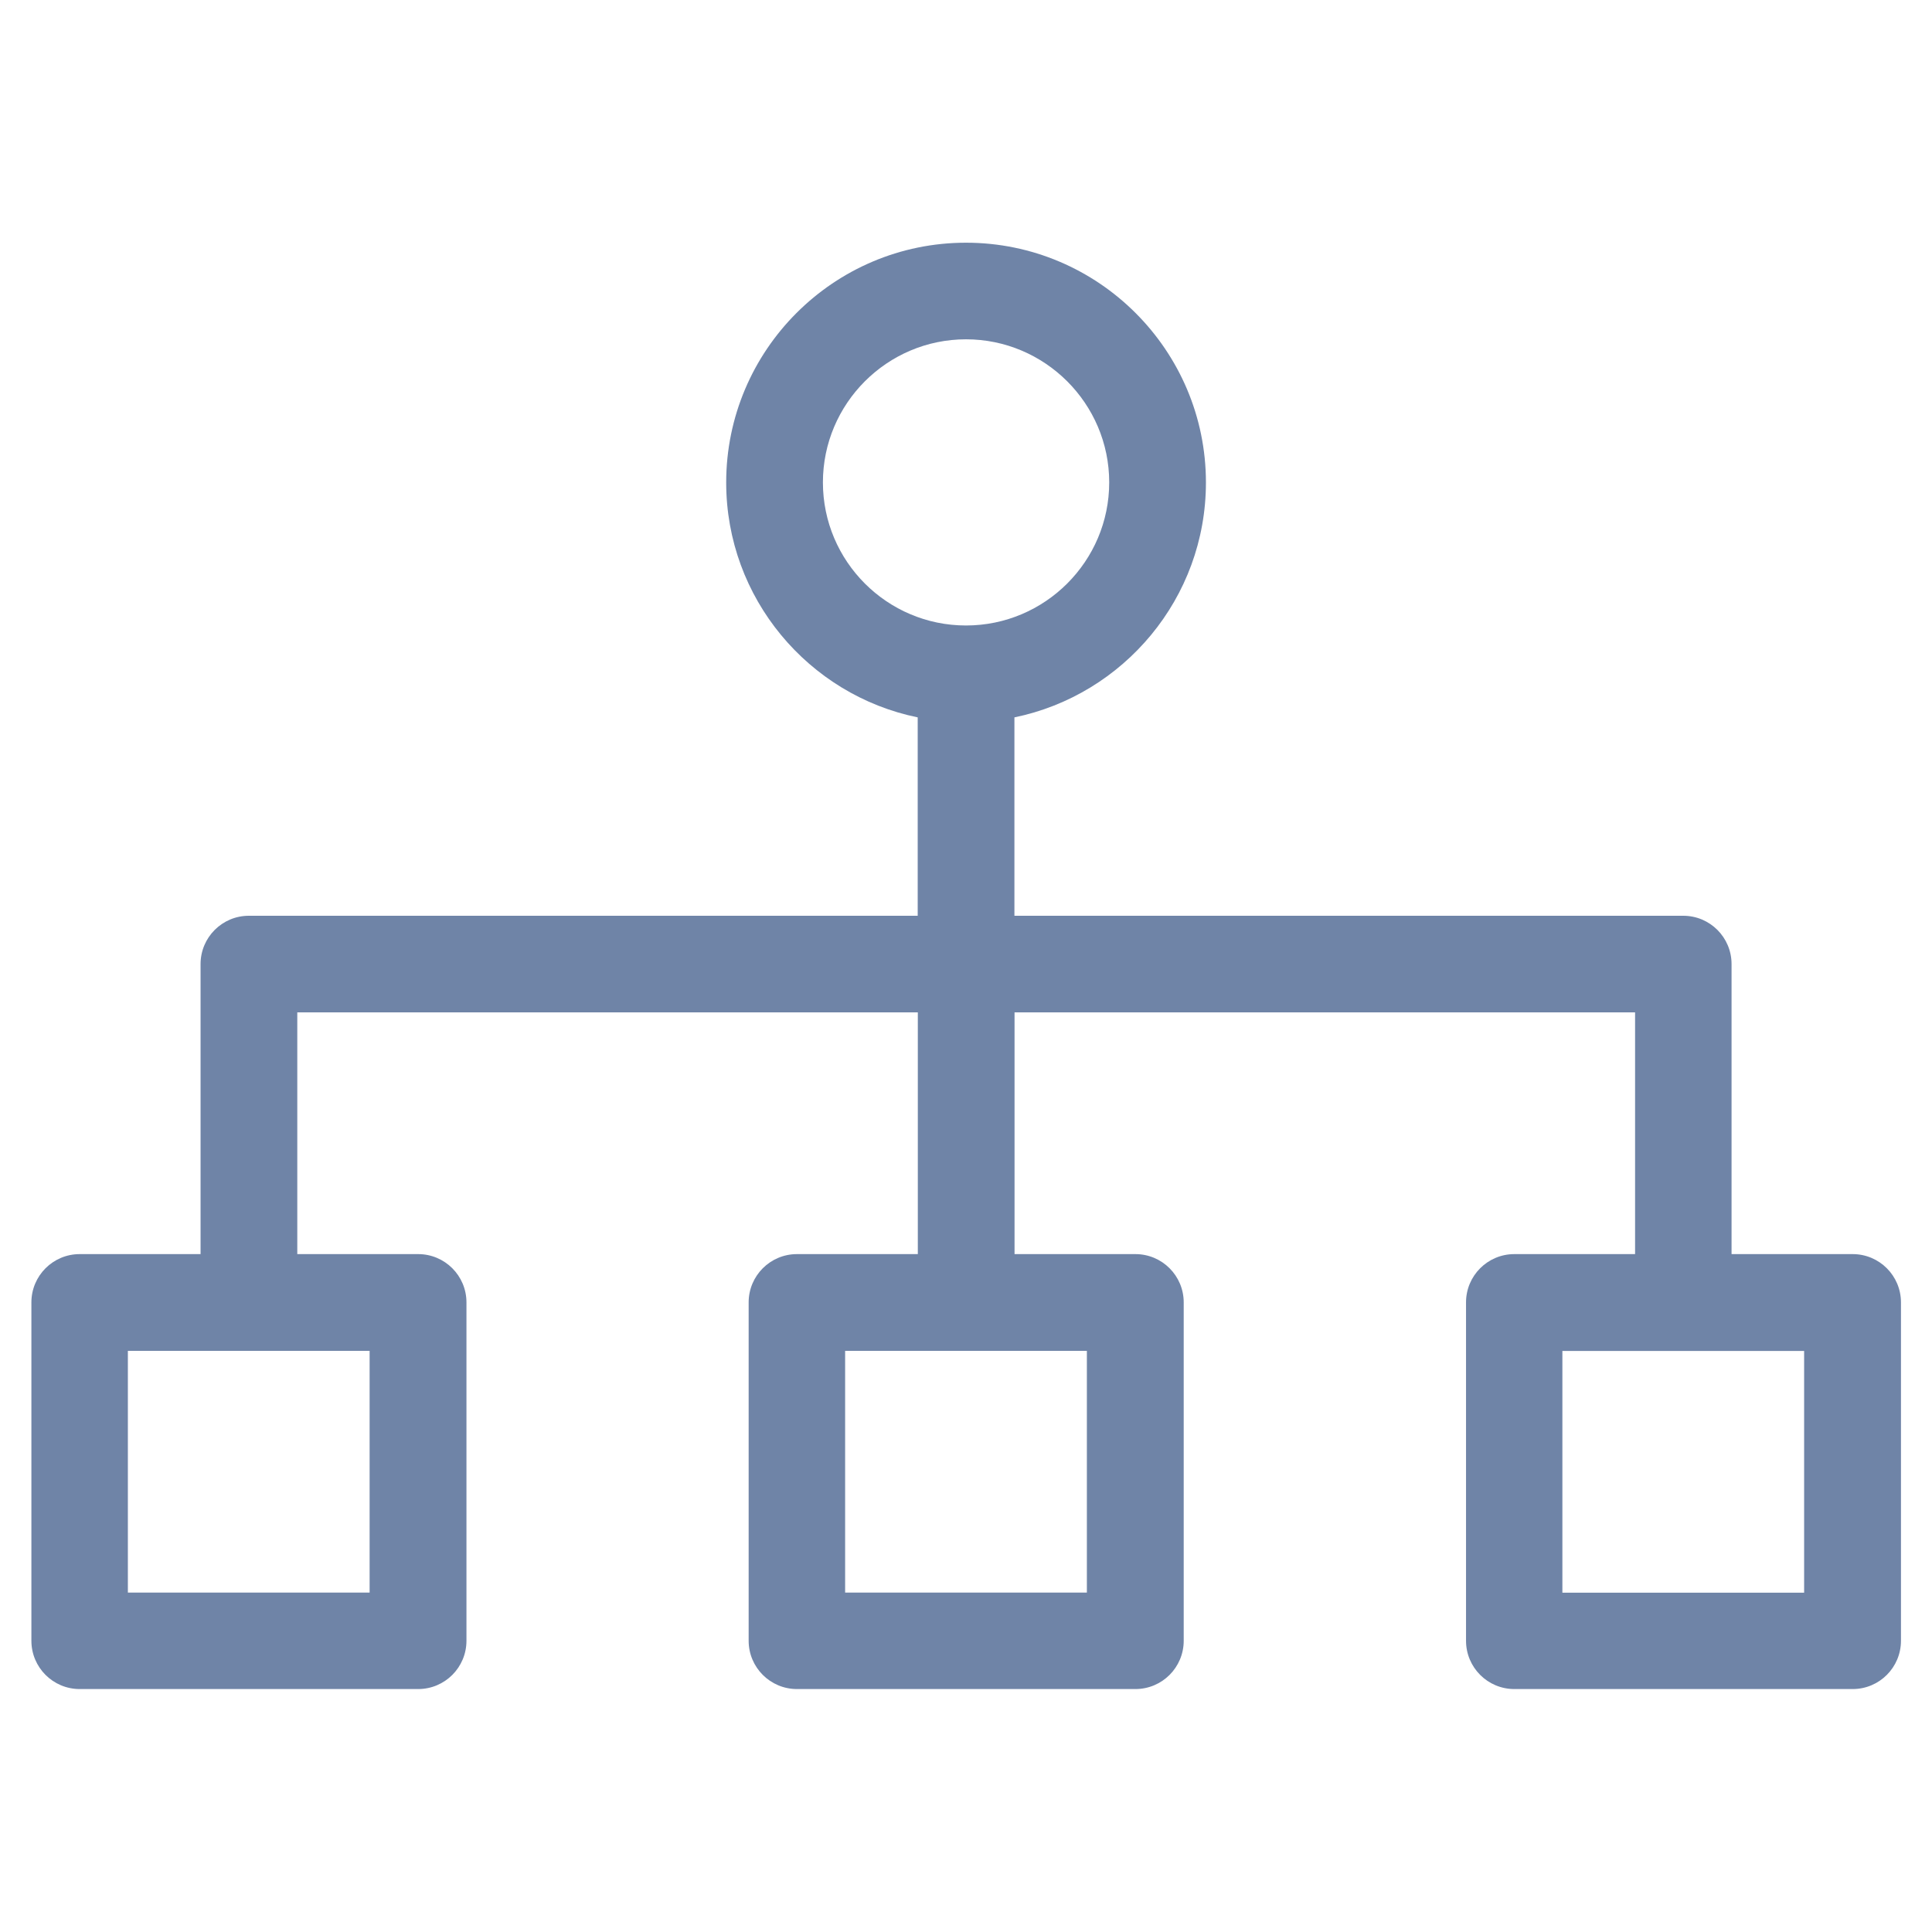
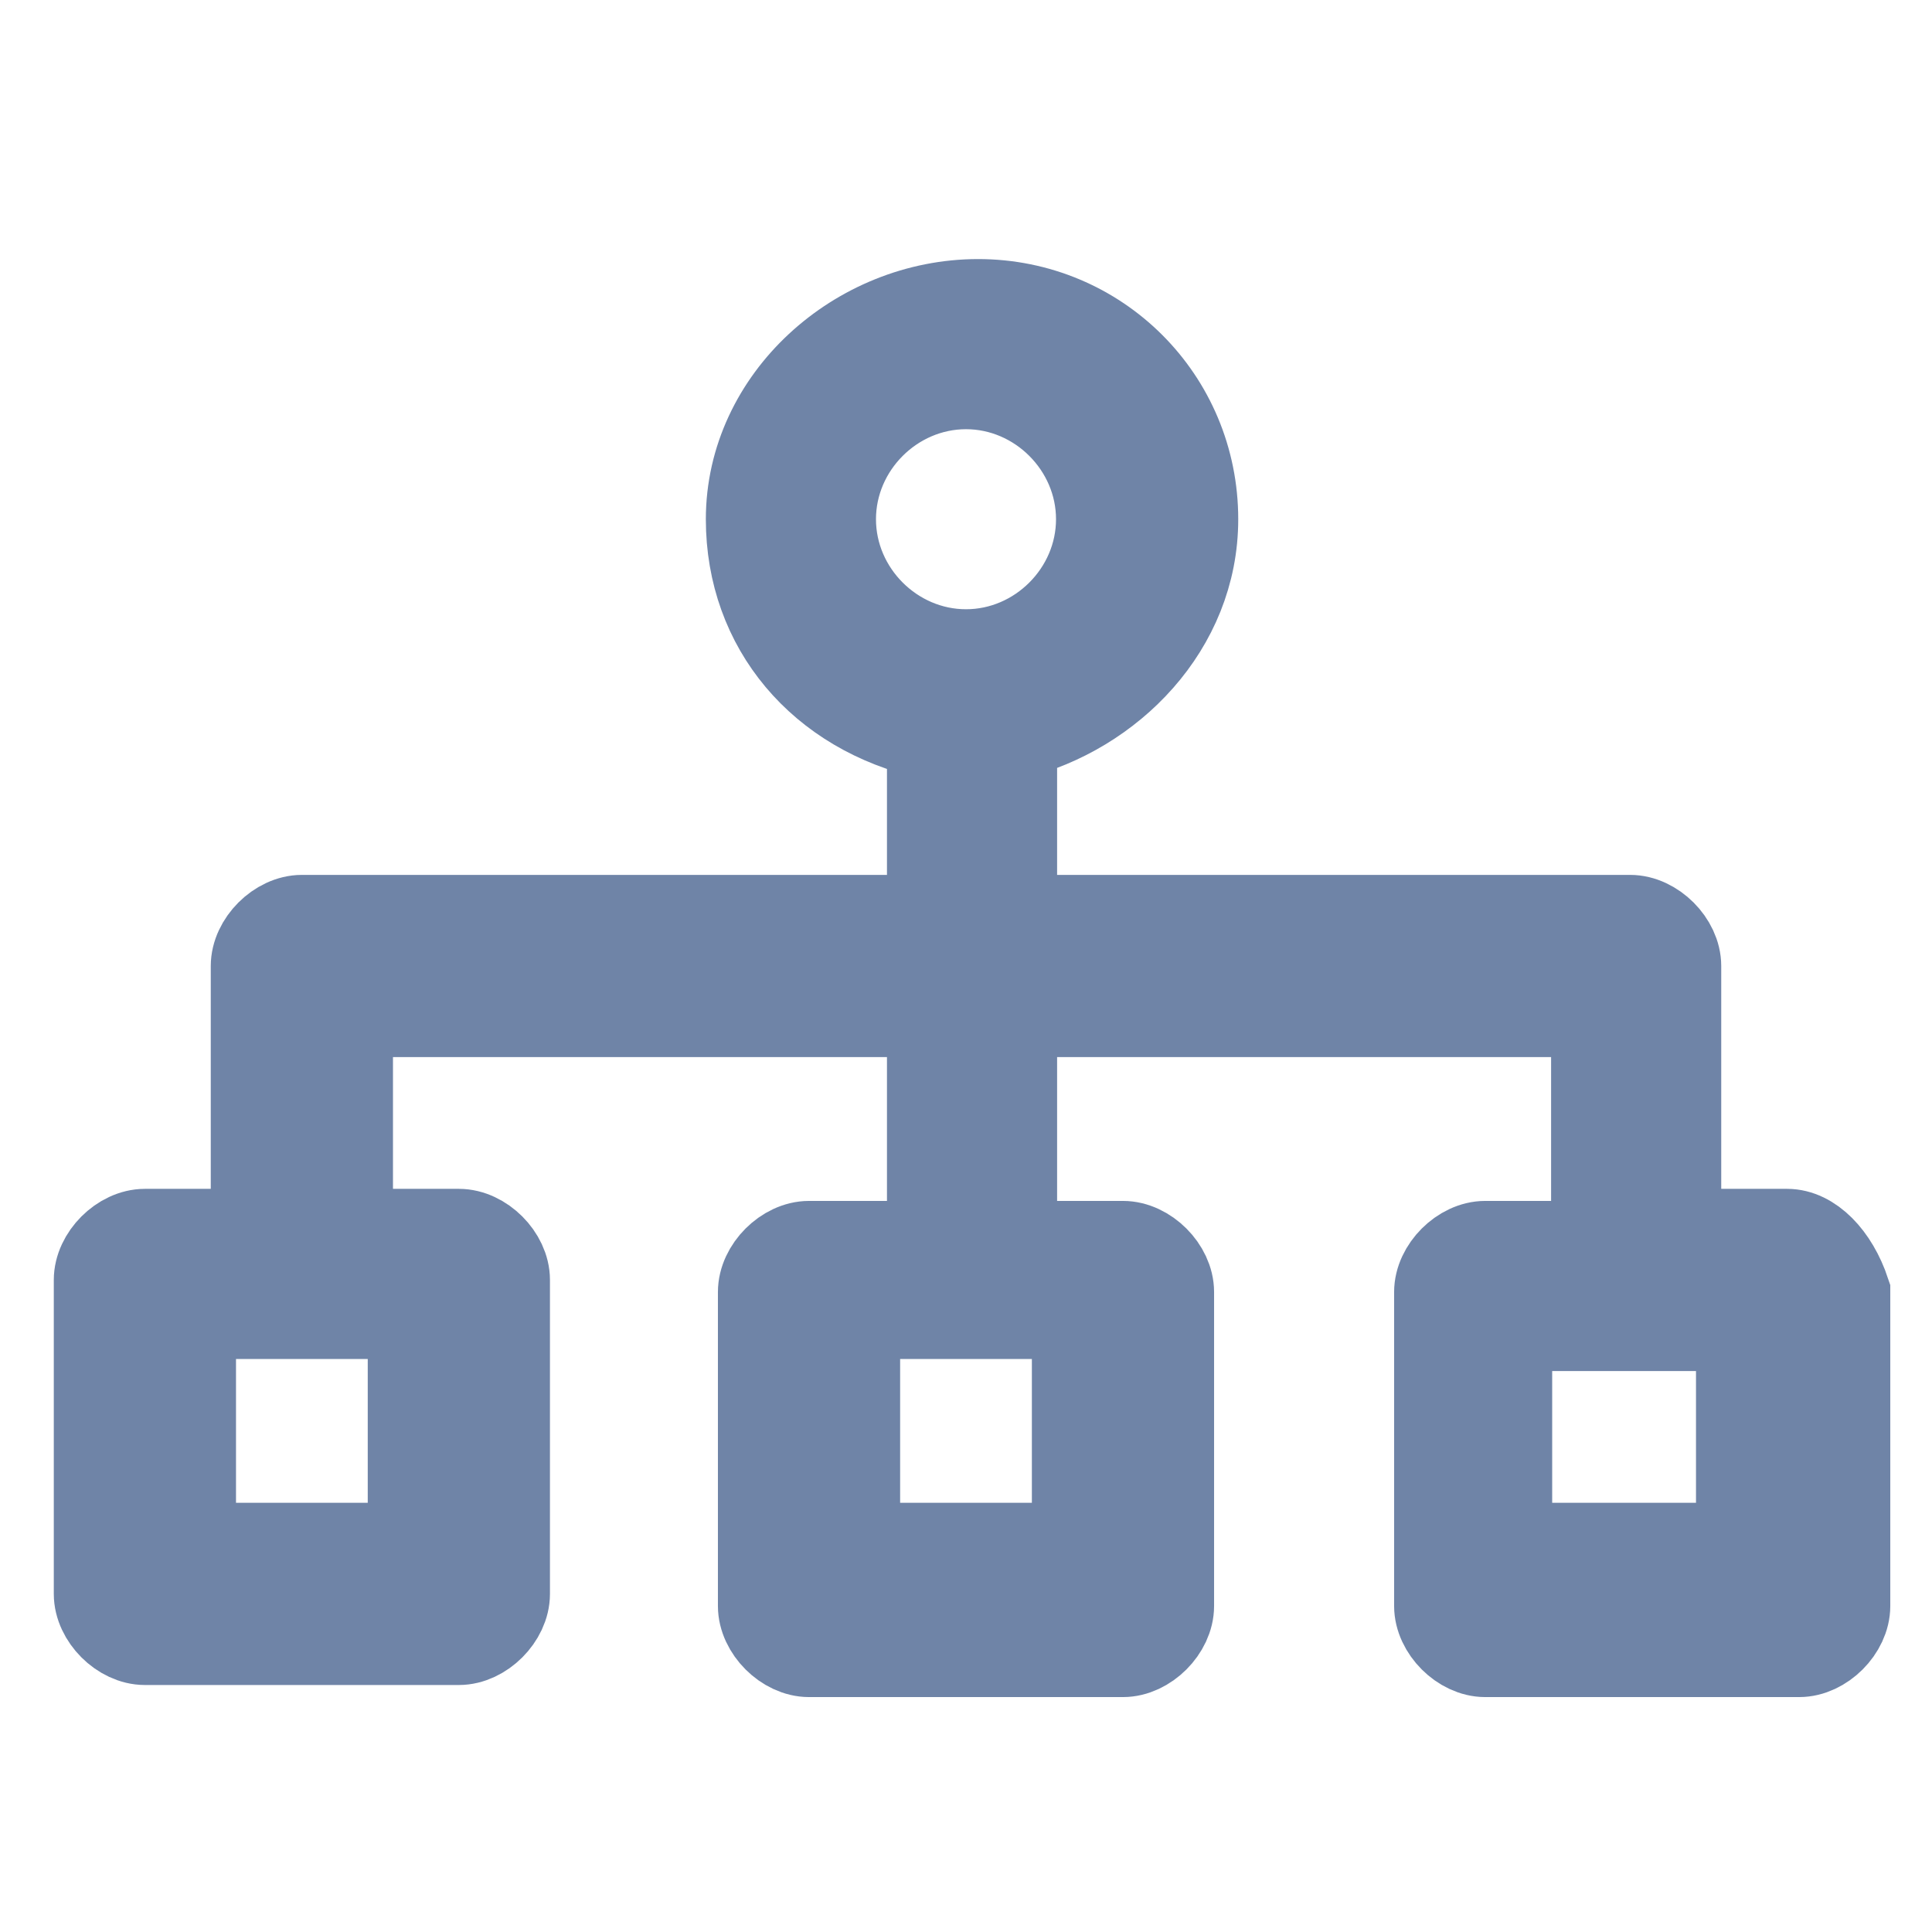
- <svg xmlns="http://www.w3.org/2000/svg" version="1.1" width="16" height="16" viewBox="0 0 16 16">
-   <path fill="#6f84a7" d="M15.341 10.386h-1.001v-2.402c0-0.221-0.179-0.4-0.4-0.4h-5.539v-1.643c0.904-0.186 1.586-0.987 1.586-1.945 0-1.095-0.891-1.986-1.987-1.986s-1.986 0.891-1.986 1.986c0 0.958 0.682 1.76 1.586 1.945v1.643h-5.539c-0.221 0-0.4 0.179-0.4 0.4v2.402h-1.001c-0.221 0-0.4 0.179-0.4 0.4v2.802c0 0.221 0.179 0.4 0.4 0.4h2.803c0.221 0 0.4-0.179 0.4-0.4v-2.802c0-0.221-0.179-0.4-0.4-0.4h-1.001v-2.002h5.139v2.002h-1.001c-0.221 0-0.4 0.179-0.4 0.4v2.802c0 0.221 0.179 0.4 0.4 0.4h2.803c0.221 0 0.4-0.179 0.4-0.4v-2.802c0-0.221-0.179-0.4-0.4-0.4h-1.001v-2.002h5.139v2.002h-1c-0.221 0-0.4 0.179-0.4 0.4v2.802c0 0.221 0.179 0.4 0.4 0.4h2.802c0.221 0 0.4-0.179 0.4-0.4v-2.802c0-0.221-0.179-0.4-0.4-0.4zM3.061 11.187v2.002h-2.002v-2.002h2.002zM6.815 3.995c0-0.653 0.532-1.185 1.185-1.185s1.186 0.532 1.186 1.185-0.532 1.185-1.186 1.185-1.185-0.532-1.185-1.185zM9.001 11.187v2.002h-2.002v-2.002h2.002zM14.941 13.19h-2.002v-2.002h2.002v2.002z" />
+ <svg xmlns="http://www.w3.org/2000/svg" version="1.1" id="Layer_1" x="0px" y="0px" viewBox="0 0 16 16" style="enable-background:new 0 0 16 16;" xml:space="preserve">
+   <style type="text/css">
+ 	.st0{fill:#6F84A7;stroke:#6F84A7;stroke-width:0.709;stroke-miterlimit:10;}
+ </style>
+   <path class="st0" d="M14.8,10.2h-0.9V8c0-0.2-0.2-0.4-0.4-0.4H8.4V6.1c0.8-0.2,1.5-0.9,1.5-1.8c0-1-0.8-1.8-1.8-1.8S6.2,3.3,6.2,4.3  c0,0.9,0.6,1.6,1.5,1.8v1.5H2.5C2.3,7.6,2.1,7.8,2.1,8v2.2H1.2c-0.2,0-0.4,0.2-0.4,0.4v2.6c0,0.2,0.2,0.4,0.4,0.4h2.6  c0.2,0,0.4-0.2,0.4-0.4v-2.6c0-0.2-0.2-0.4-0.4-0.4H2.9V8.4h4.8v1.9H6.7c-0.2,0-0.4,0.2-0.4,0.4v2.6c0,0.2,0.2,0.4,0.4,0.4h2.6  c0.2,0,0.4-0.2,0.4-0.4v-2.6c0-0.2-0.2-0.4-0.4-0.4H8.4V8.4h4.8v1.9h-0.9c-0.2,0-0.4,0.2-0.4,0.4v2.6c0,0.2,0.2,0.4,0.4,0.4h2.6  c0.2,0,0.4-0.2,0.4-0.4v-2.6C15.2,10.4,15,10.2,14.8,10.2L14.8,10.2z M3.4,10.9v1.9H1.6v-1.9H3.4z M6.9,4.3c0-0.6,0.5-1.1,1.1-1.1  s1.1,0.5,1.1,1.1S8.6,5.4,8,5.4S6.9,4.9,6.9,4.3z M8.9,10.9v1.9H7.1v-1.9H8.9z M14.4,12.8h-1.9V11h1.9V12.8z" />
</svg>
